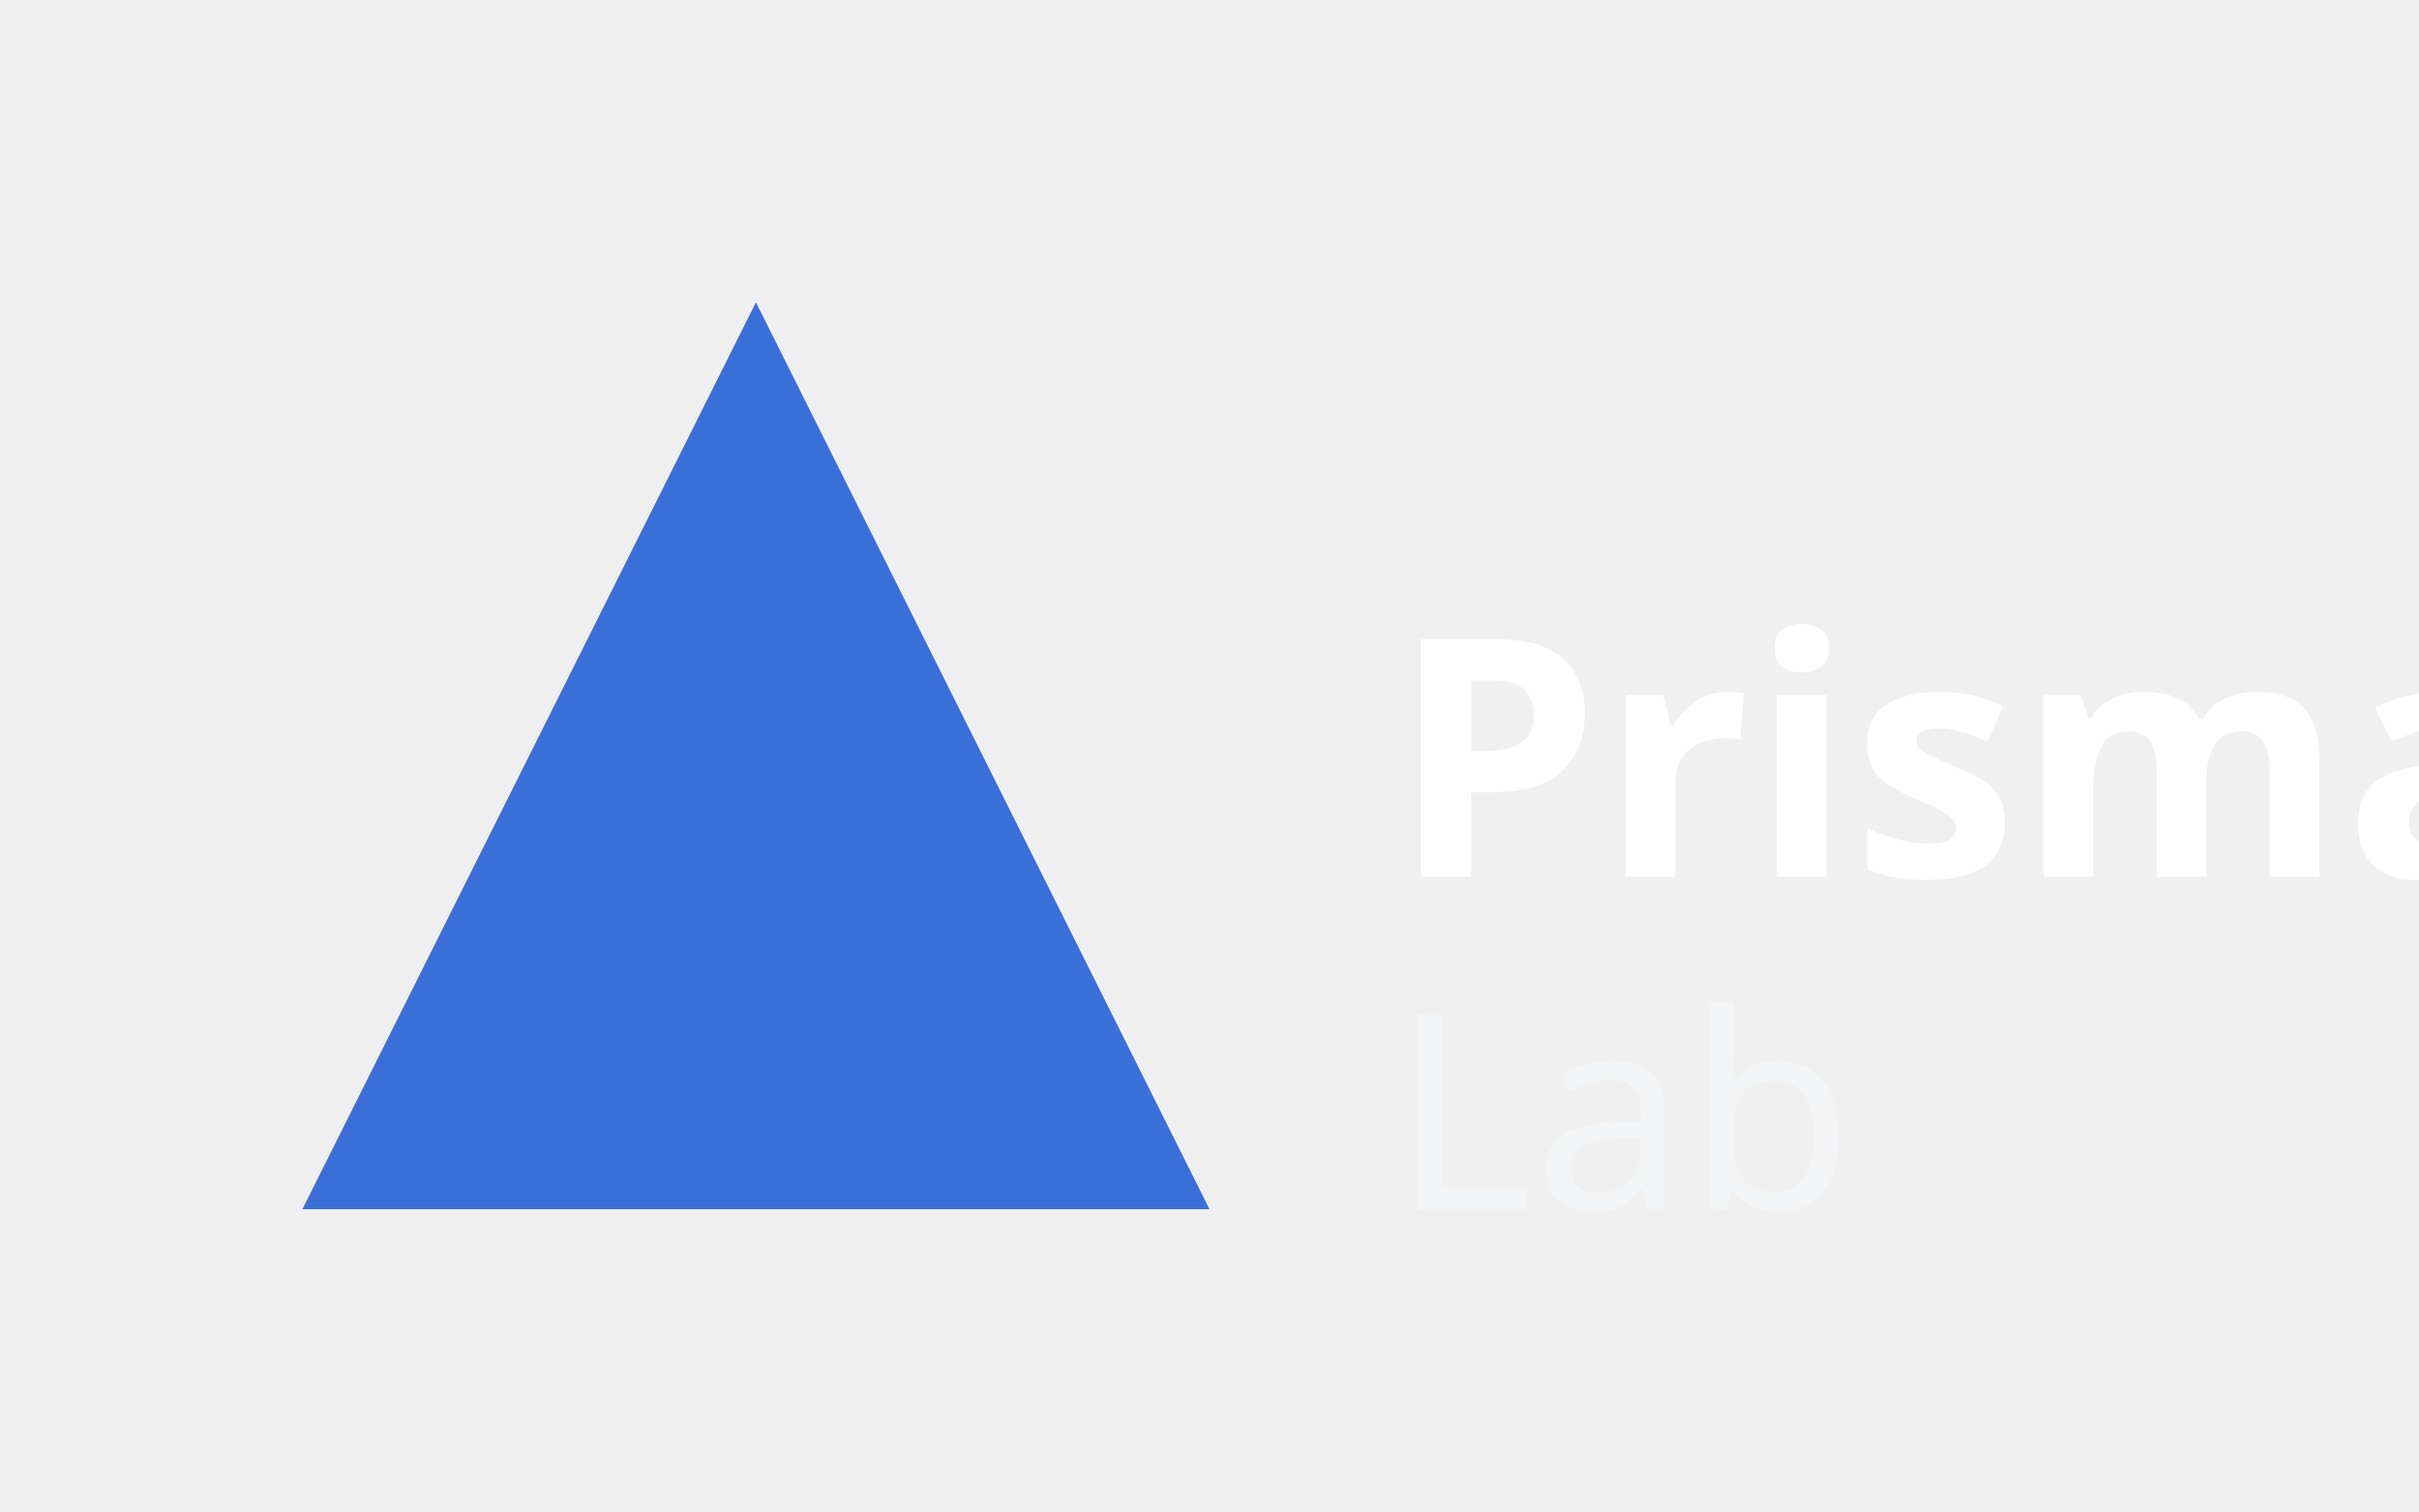
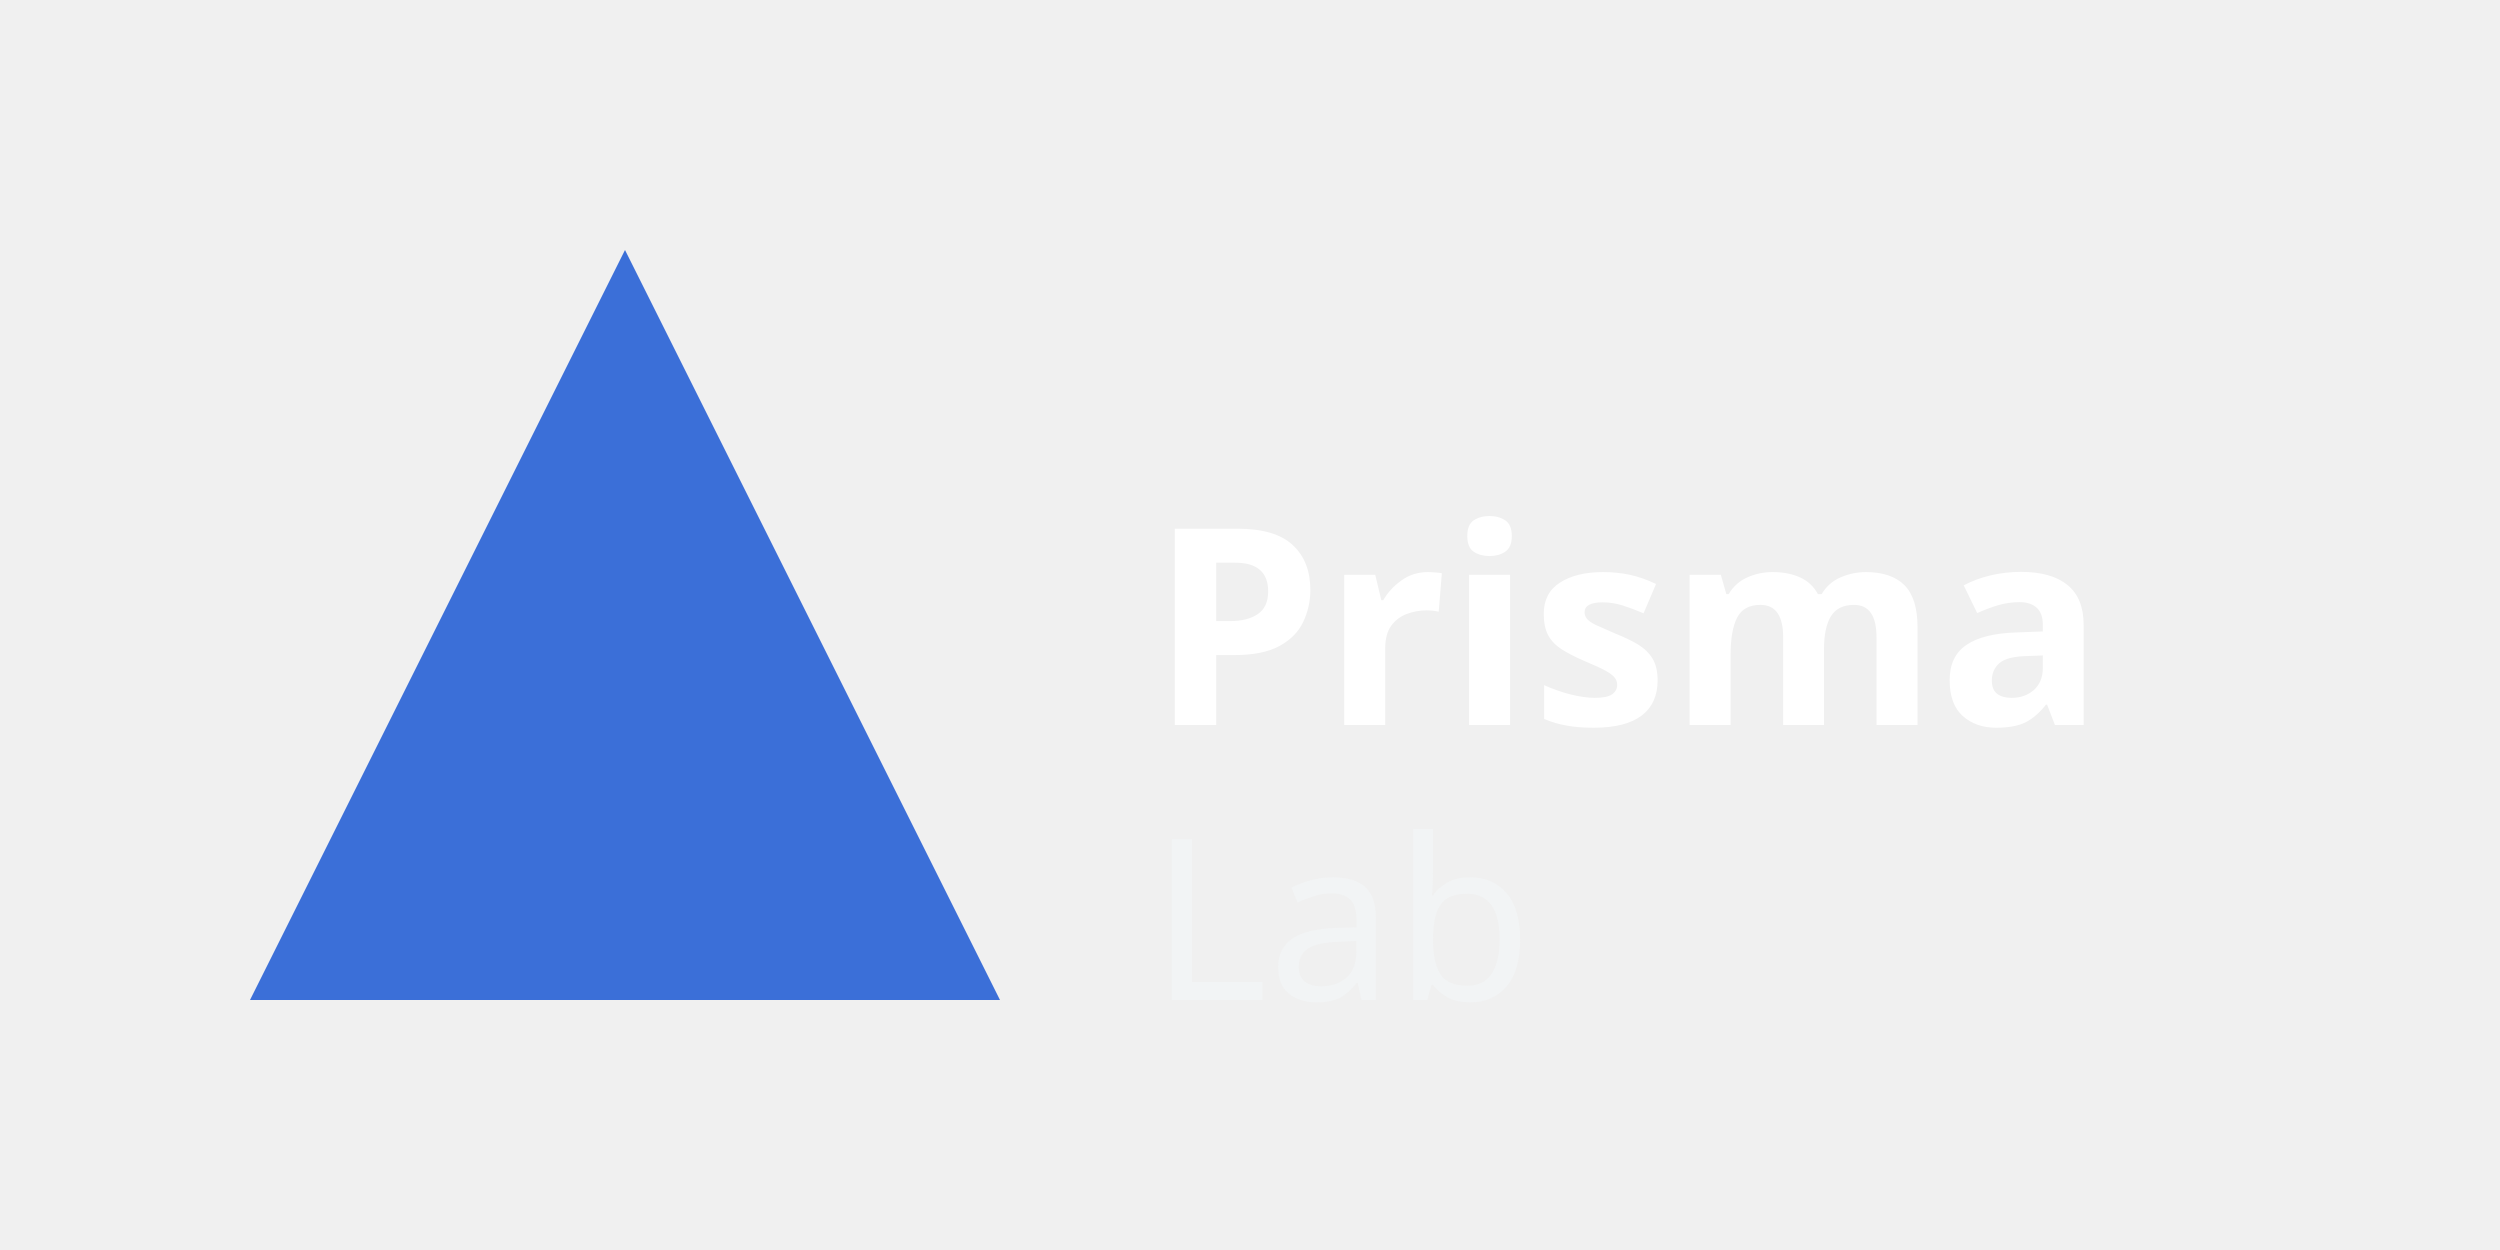
- <svg xmlns="http://www.w3.org/2000/svg" viewBox="0 0 160 100" role="img" aria-label="Prisma Lab">
+ <svg xmlns="http://www.w3.org/2000/svg" viewBox="0 0 200 100" role="img" aria-label="Prisma Lab">
  <path d="M20 80 L50 20 L80 80 Z" fill="#3b6fd8" />
  <text x="92" y="58" font-family="sans-serif" font-size="22" font-weight="700" fill="#ffffff">Prisma</text>
  <text x="92" y="80" font-family="sans-serif" font-size="18" fill="#f2f4f5">Lab</text>
</svg>
